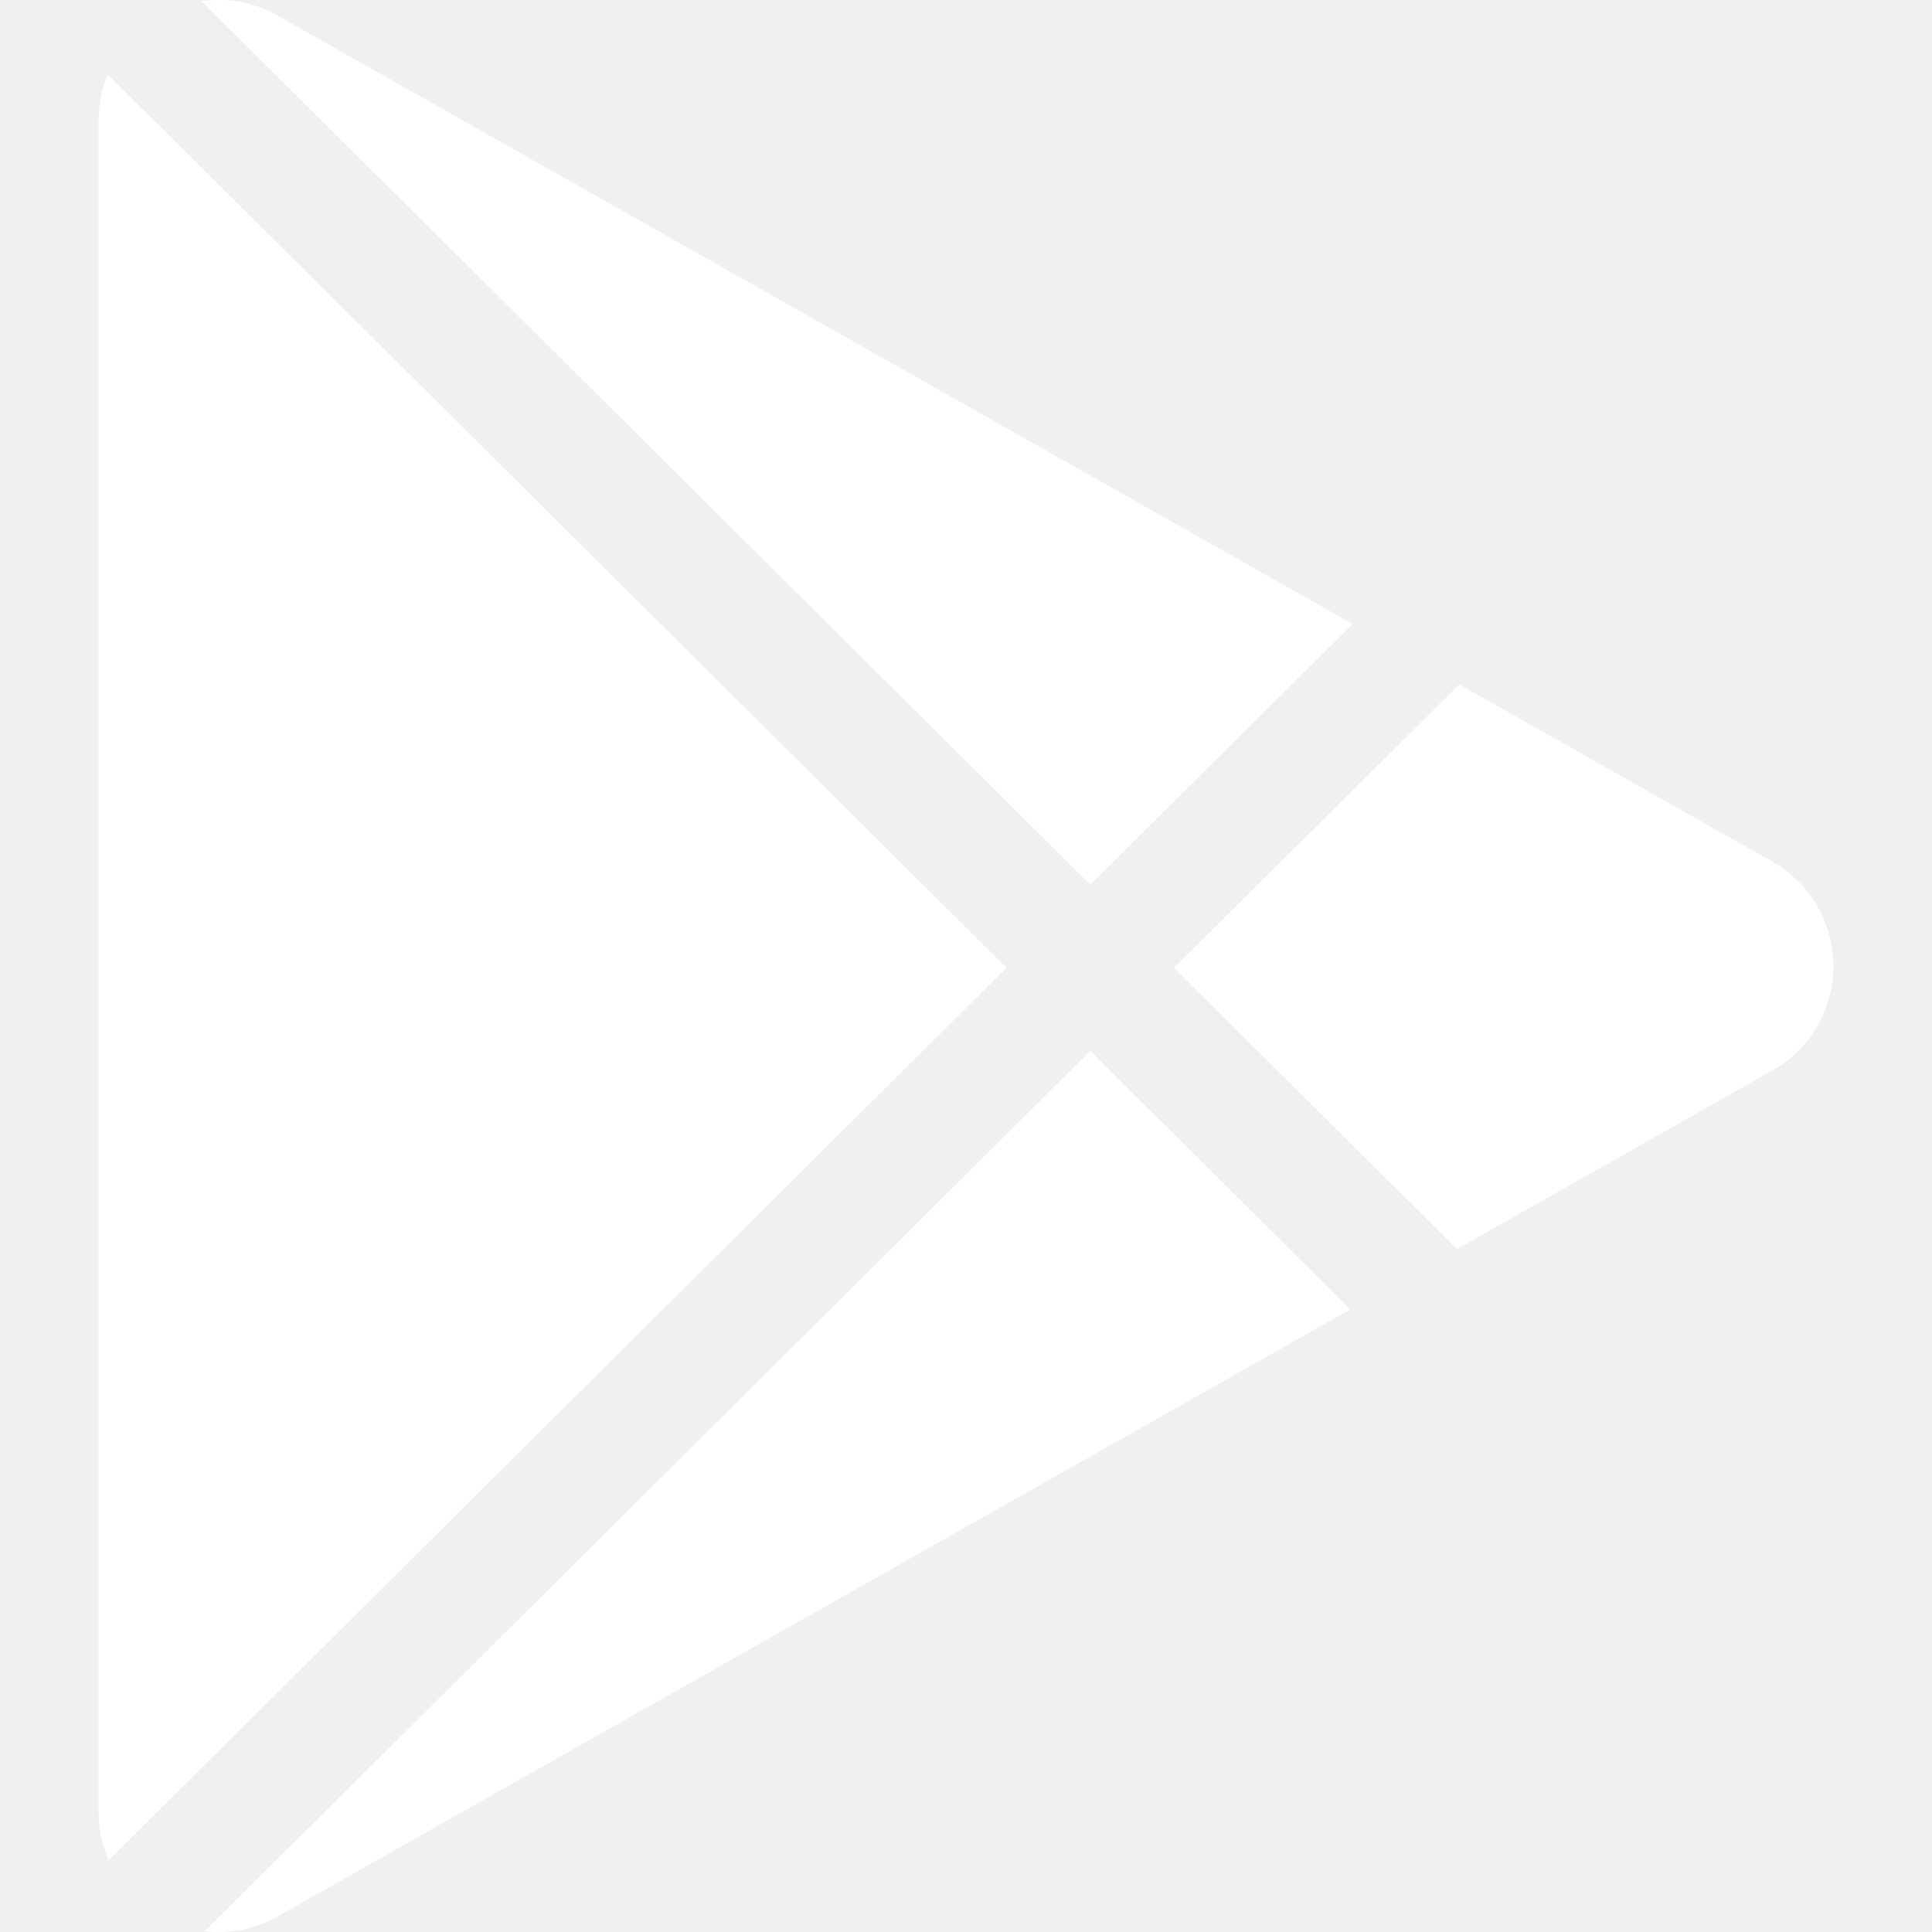
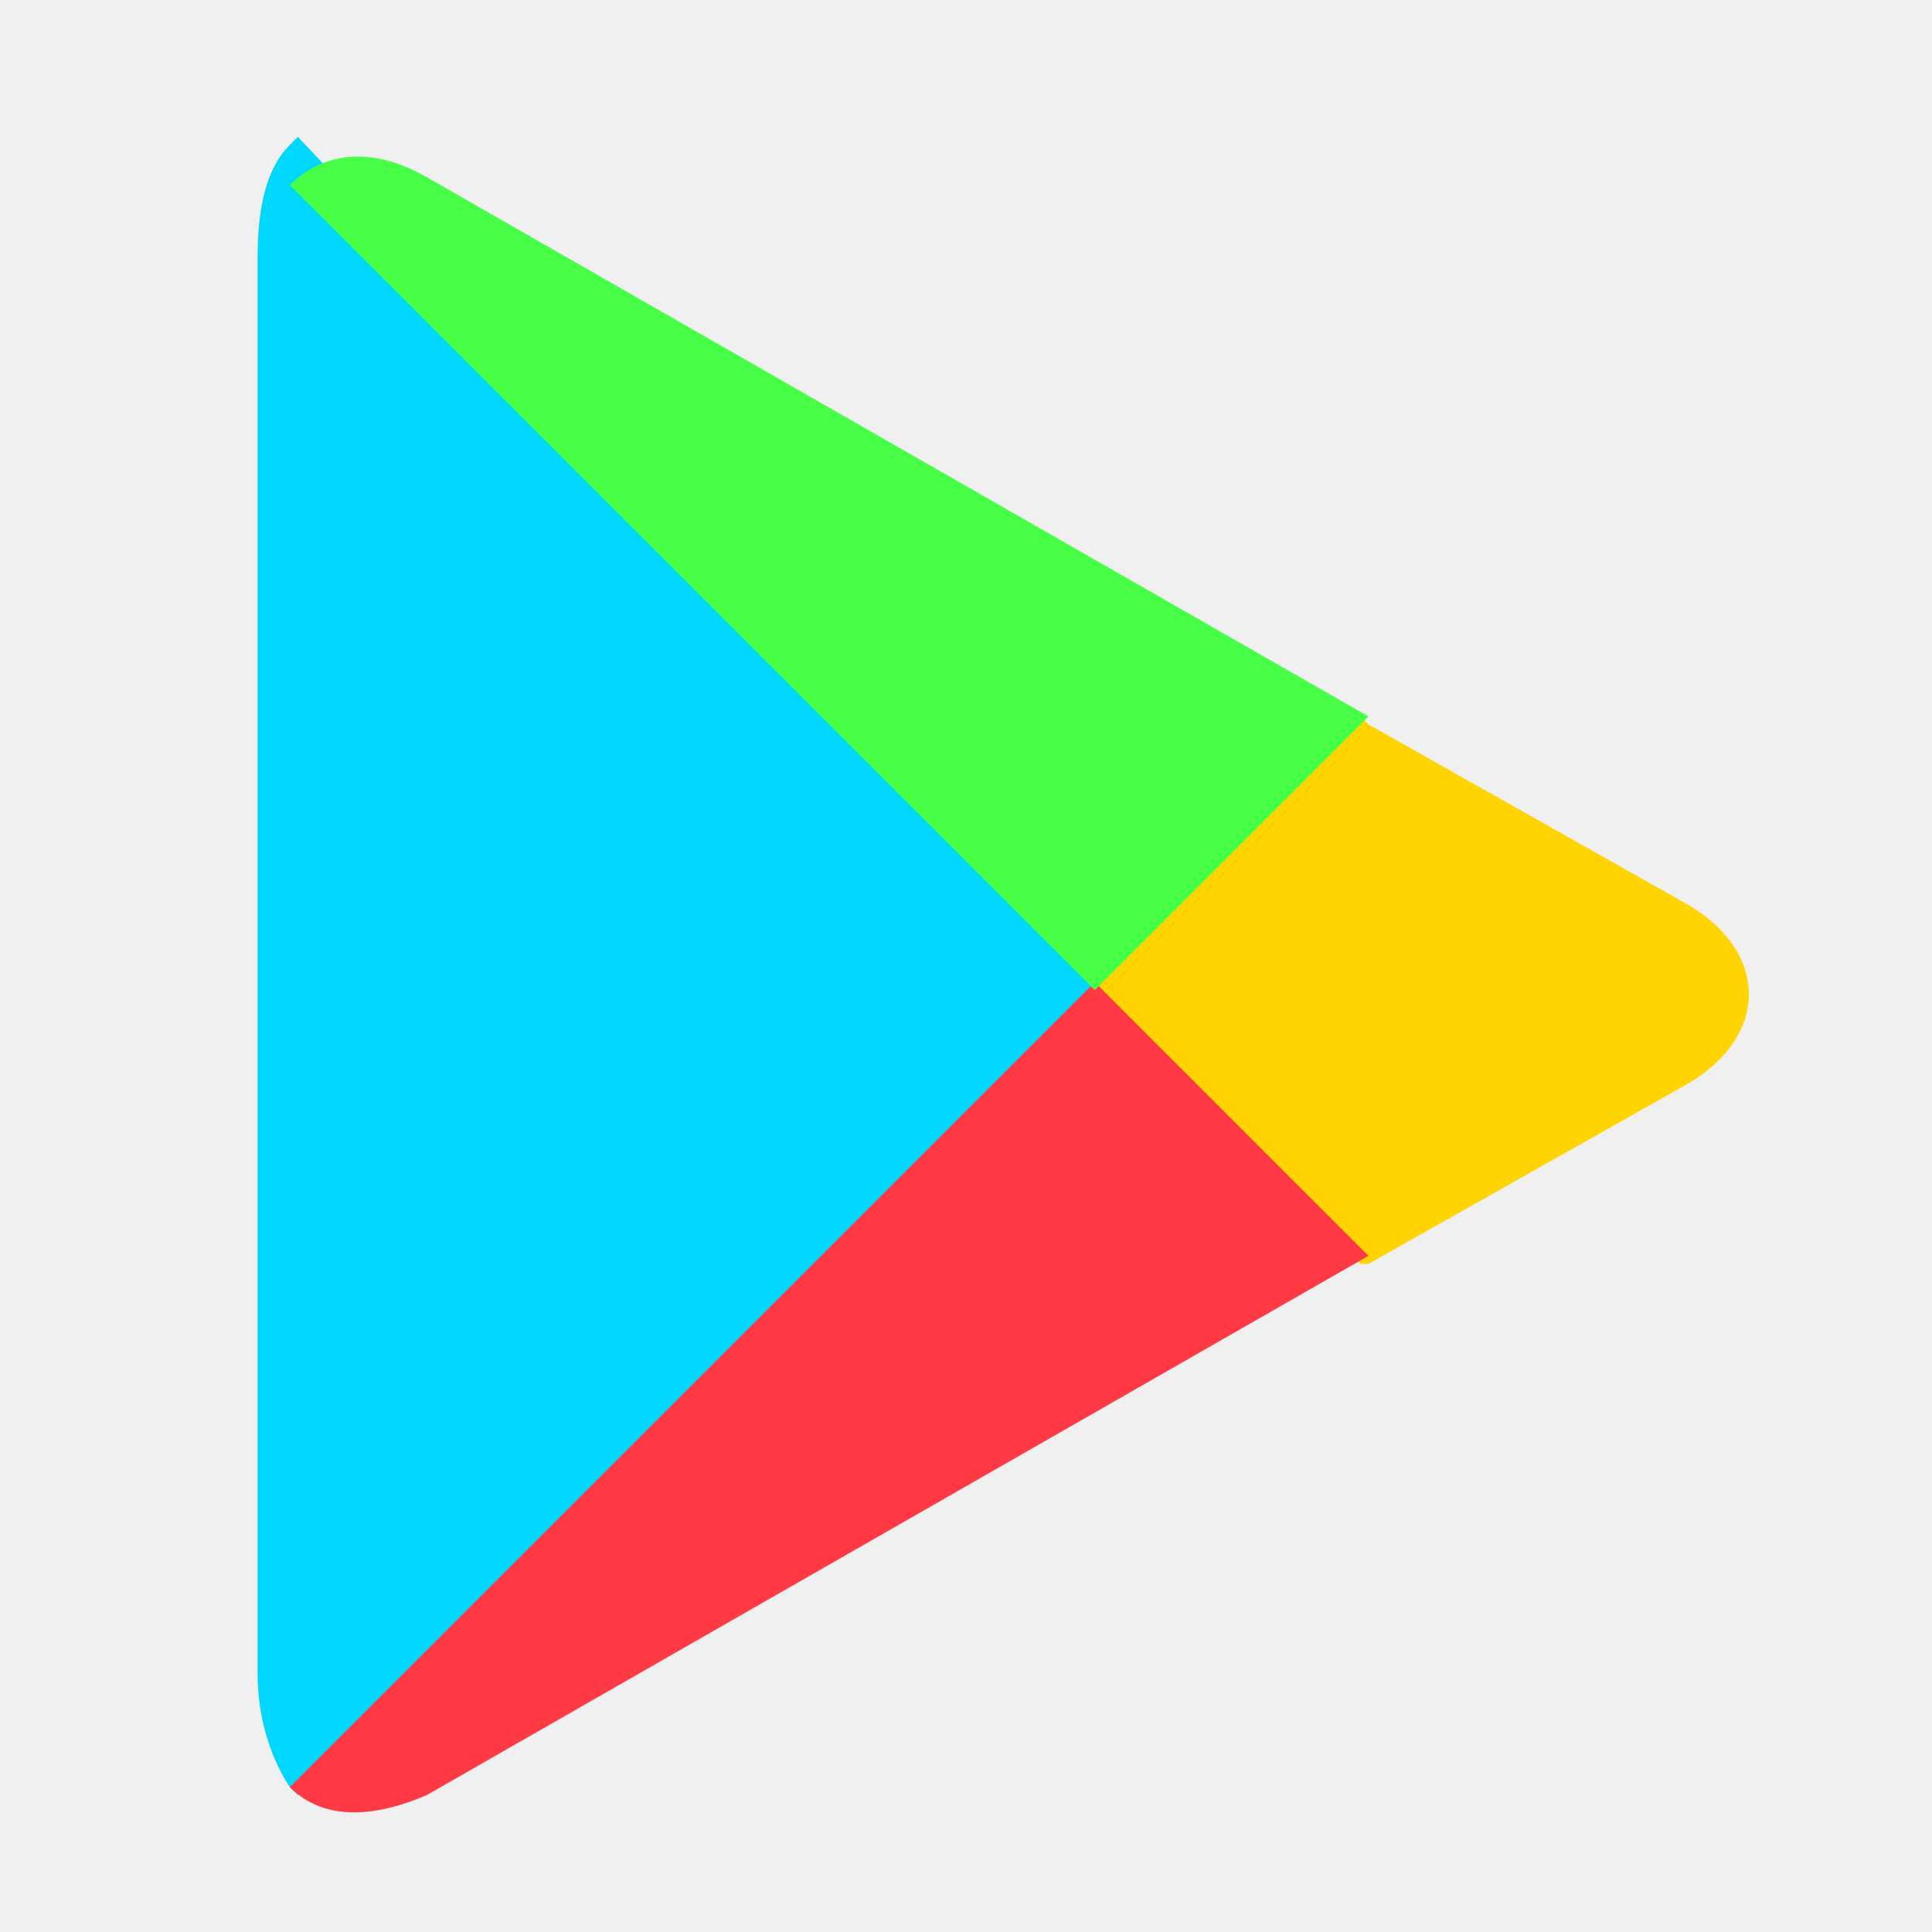
- <svg xmlns="http://www.w3.org/2000/svg" fill="#ffffff" role="img" viewBox="0 0 24 24">
-   <path d="M22.018 13.298l-3.919 2.218-3.515-3.493 3.543-3.521 3.891 2.202a1.49 1.49 0 0 1 0 2.594zM1.337.924a1.486 1.486 0 0 0-.112.568v21.017c0 .217.045.419.124.6l11.155-11.087L1.337.924zm12.207 10.065l3.258-3.238L3.45.195a1.466 1.466 0 0 0-.946-.179l11.04 10.973zm0 2.067l-11 10.933c.298.036.612-.016.906-.183l13.324-7.54-3.23-3.21z" />
+ <svg xmlns="http://www.w3.org/2000/svg" viewBox="0 0 24 24">
+   <path fill="#00D7FE" d="M3.6 1.8c-.3.3-.4.8-.4 1.4v17.6c0 .6.2 1.1.4 1.4l.1.1 9.9-9.9v-.2L3.7 1.7z" />
+   <path fill="#FFD400" d="M16.9 15.7l-3.3-3.3v-.2l3.3-3.3.1.1 3.9 2.2c1.1.6 1.1 1.7 0 2.3l-3.9 2.2z" />
+   <path fill="#FF3A44" d="M17 15.6l-3.4-3.4L3.6 22.2c.4.4 1 .4 1.7.1l11.7-6.7" />
+   <path fill="#48FF48" d="M17 8.9L5.3 2.2c-.7-.4-1.3-.3-1.7.1l10 10z" />
</svg>
